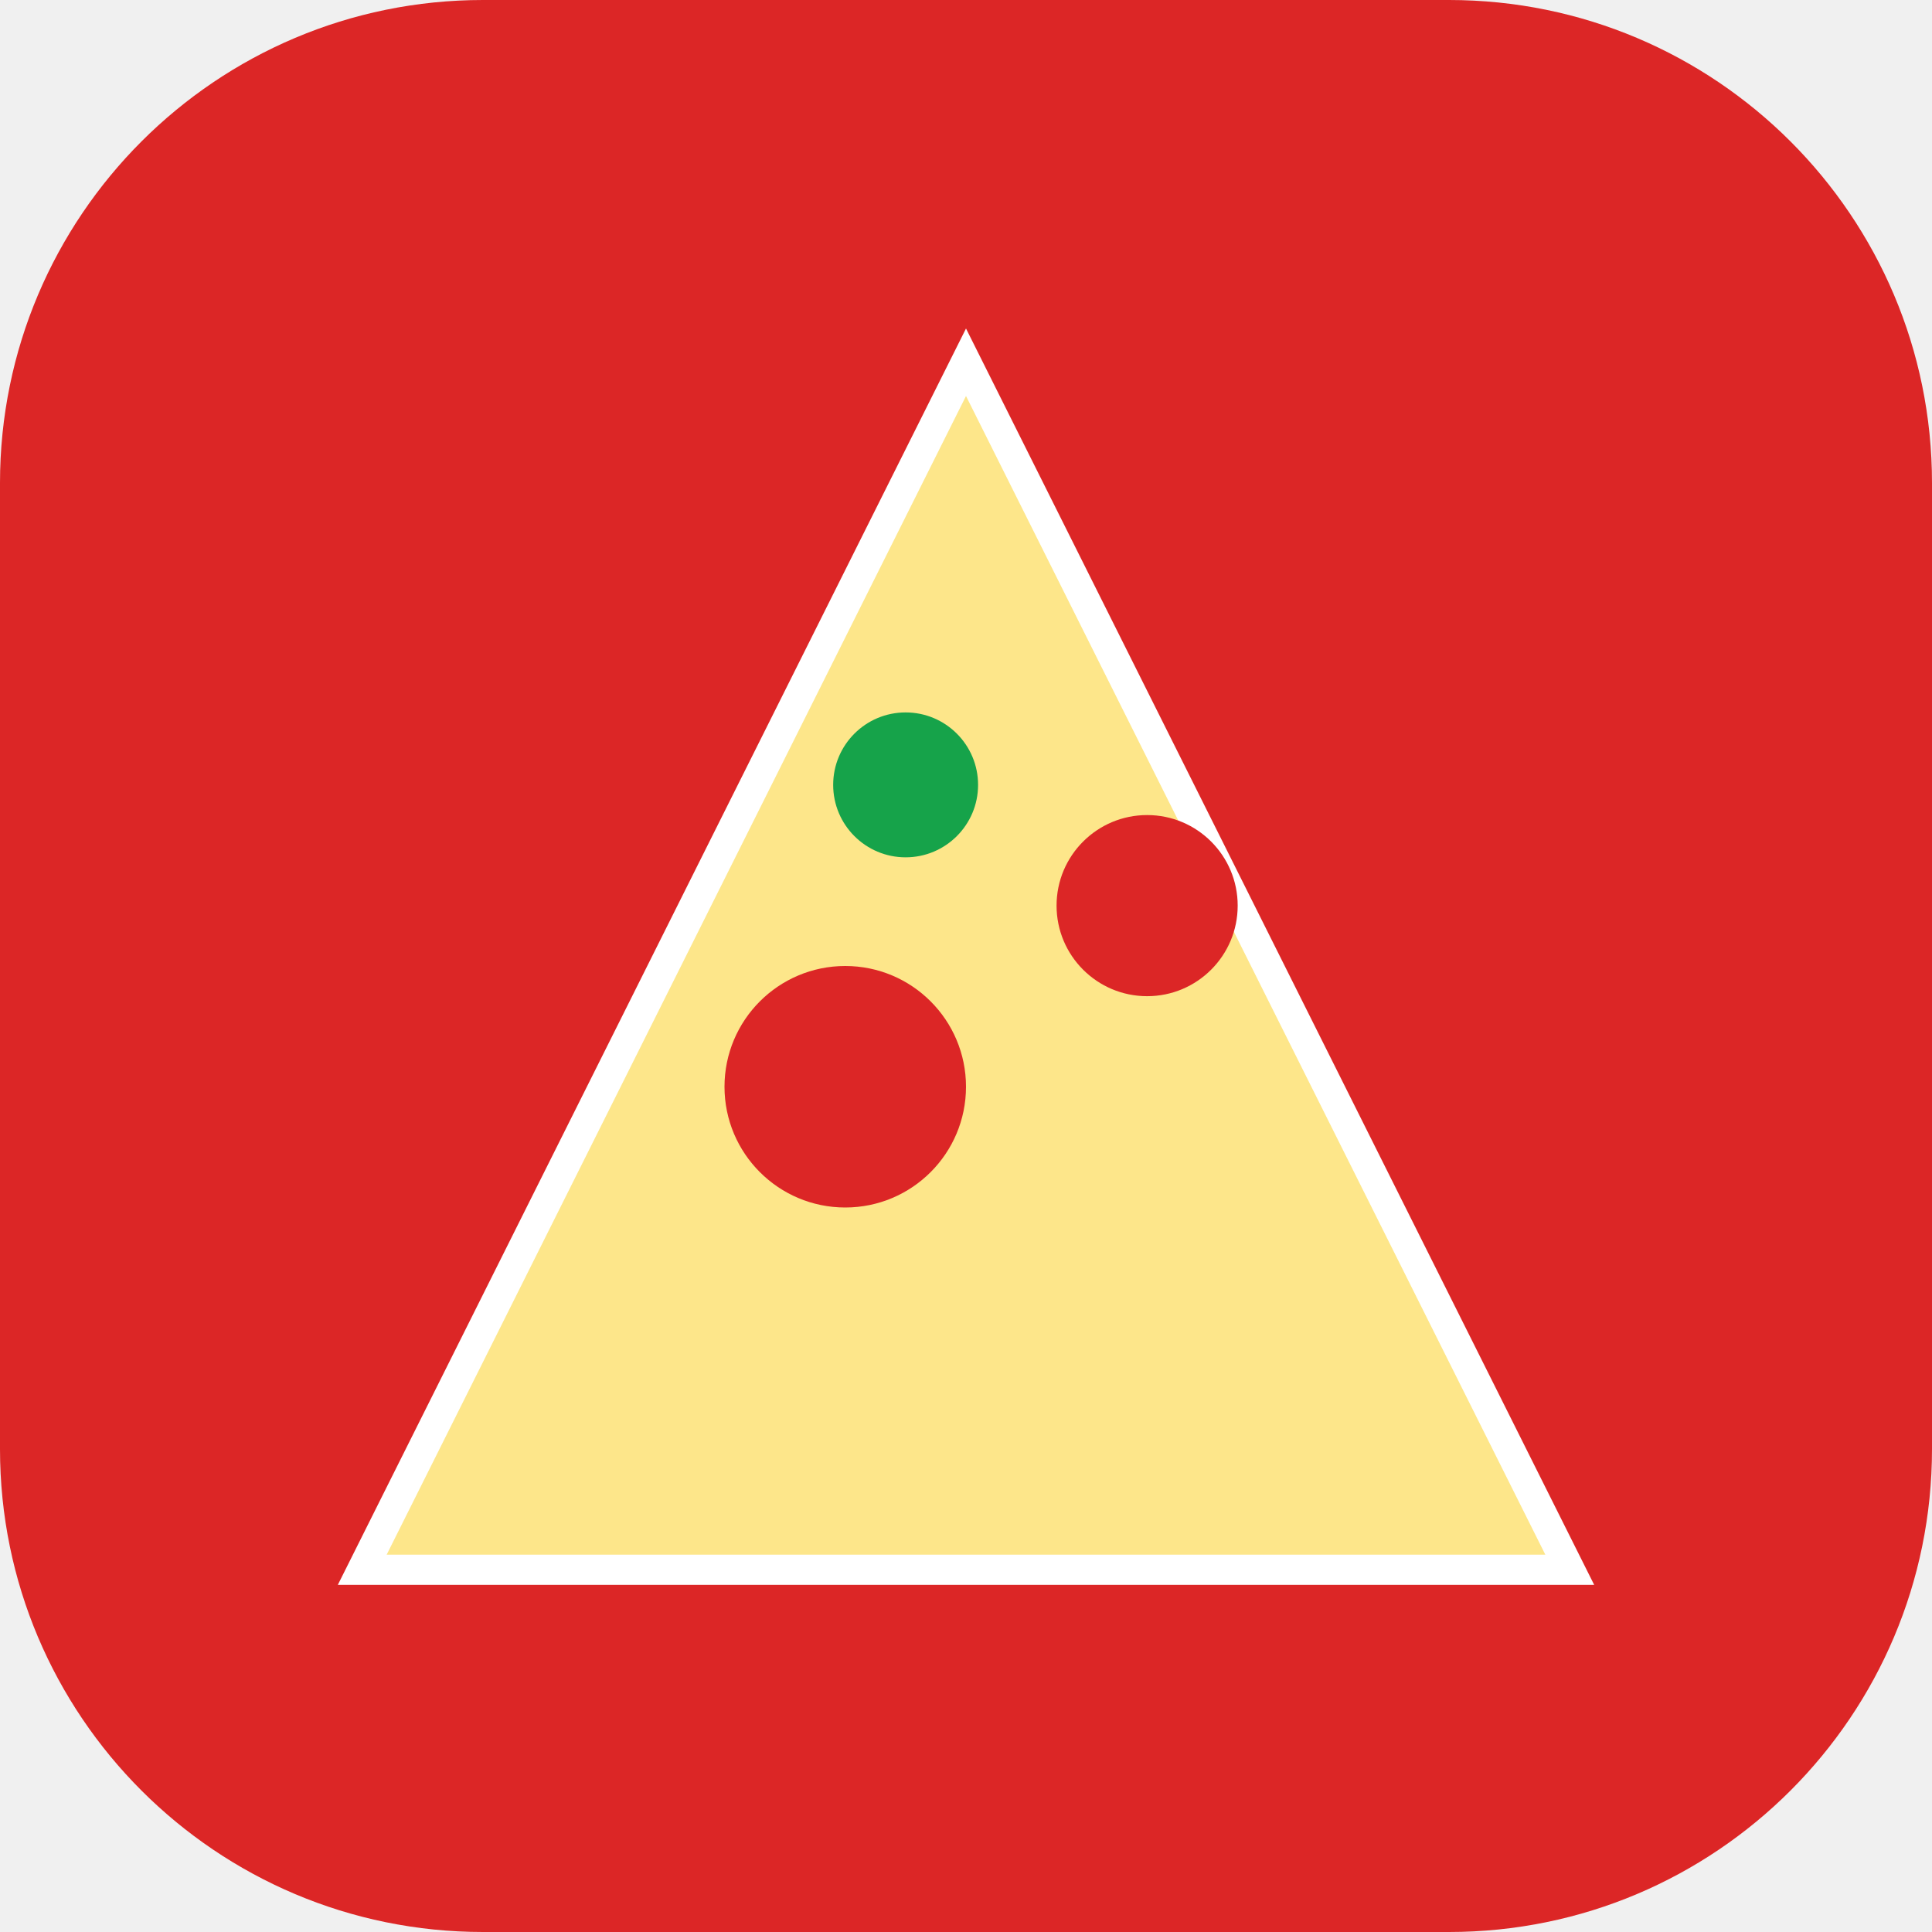
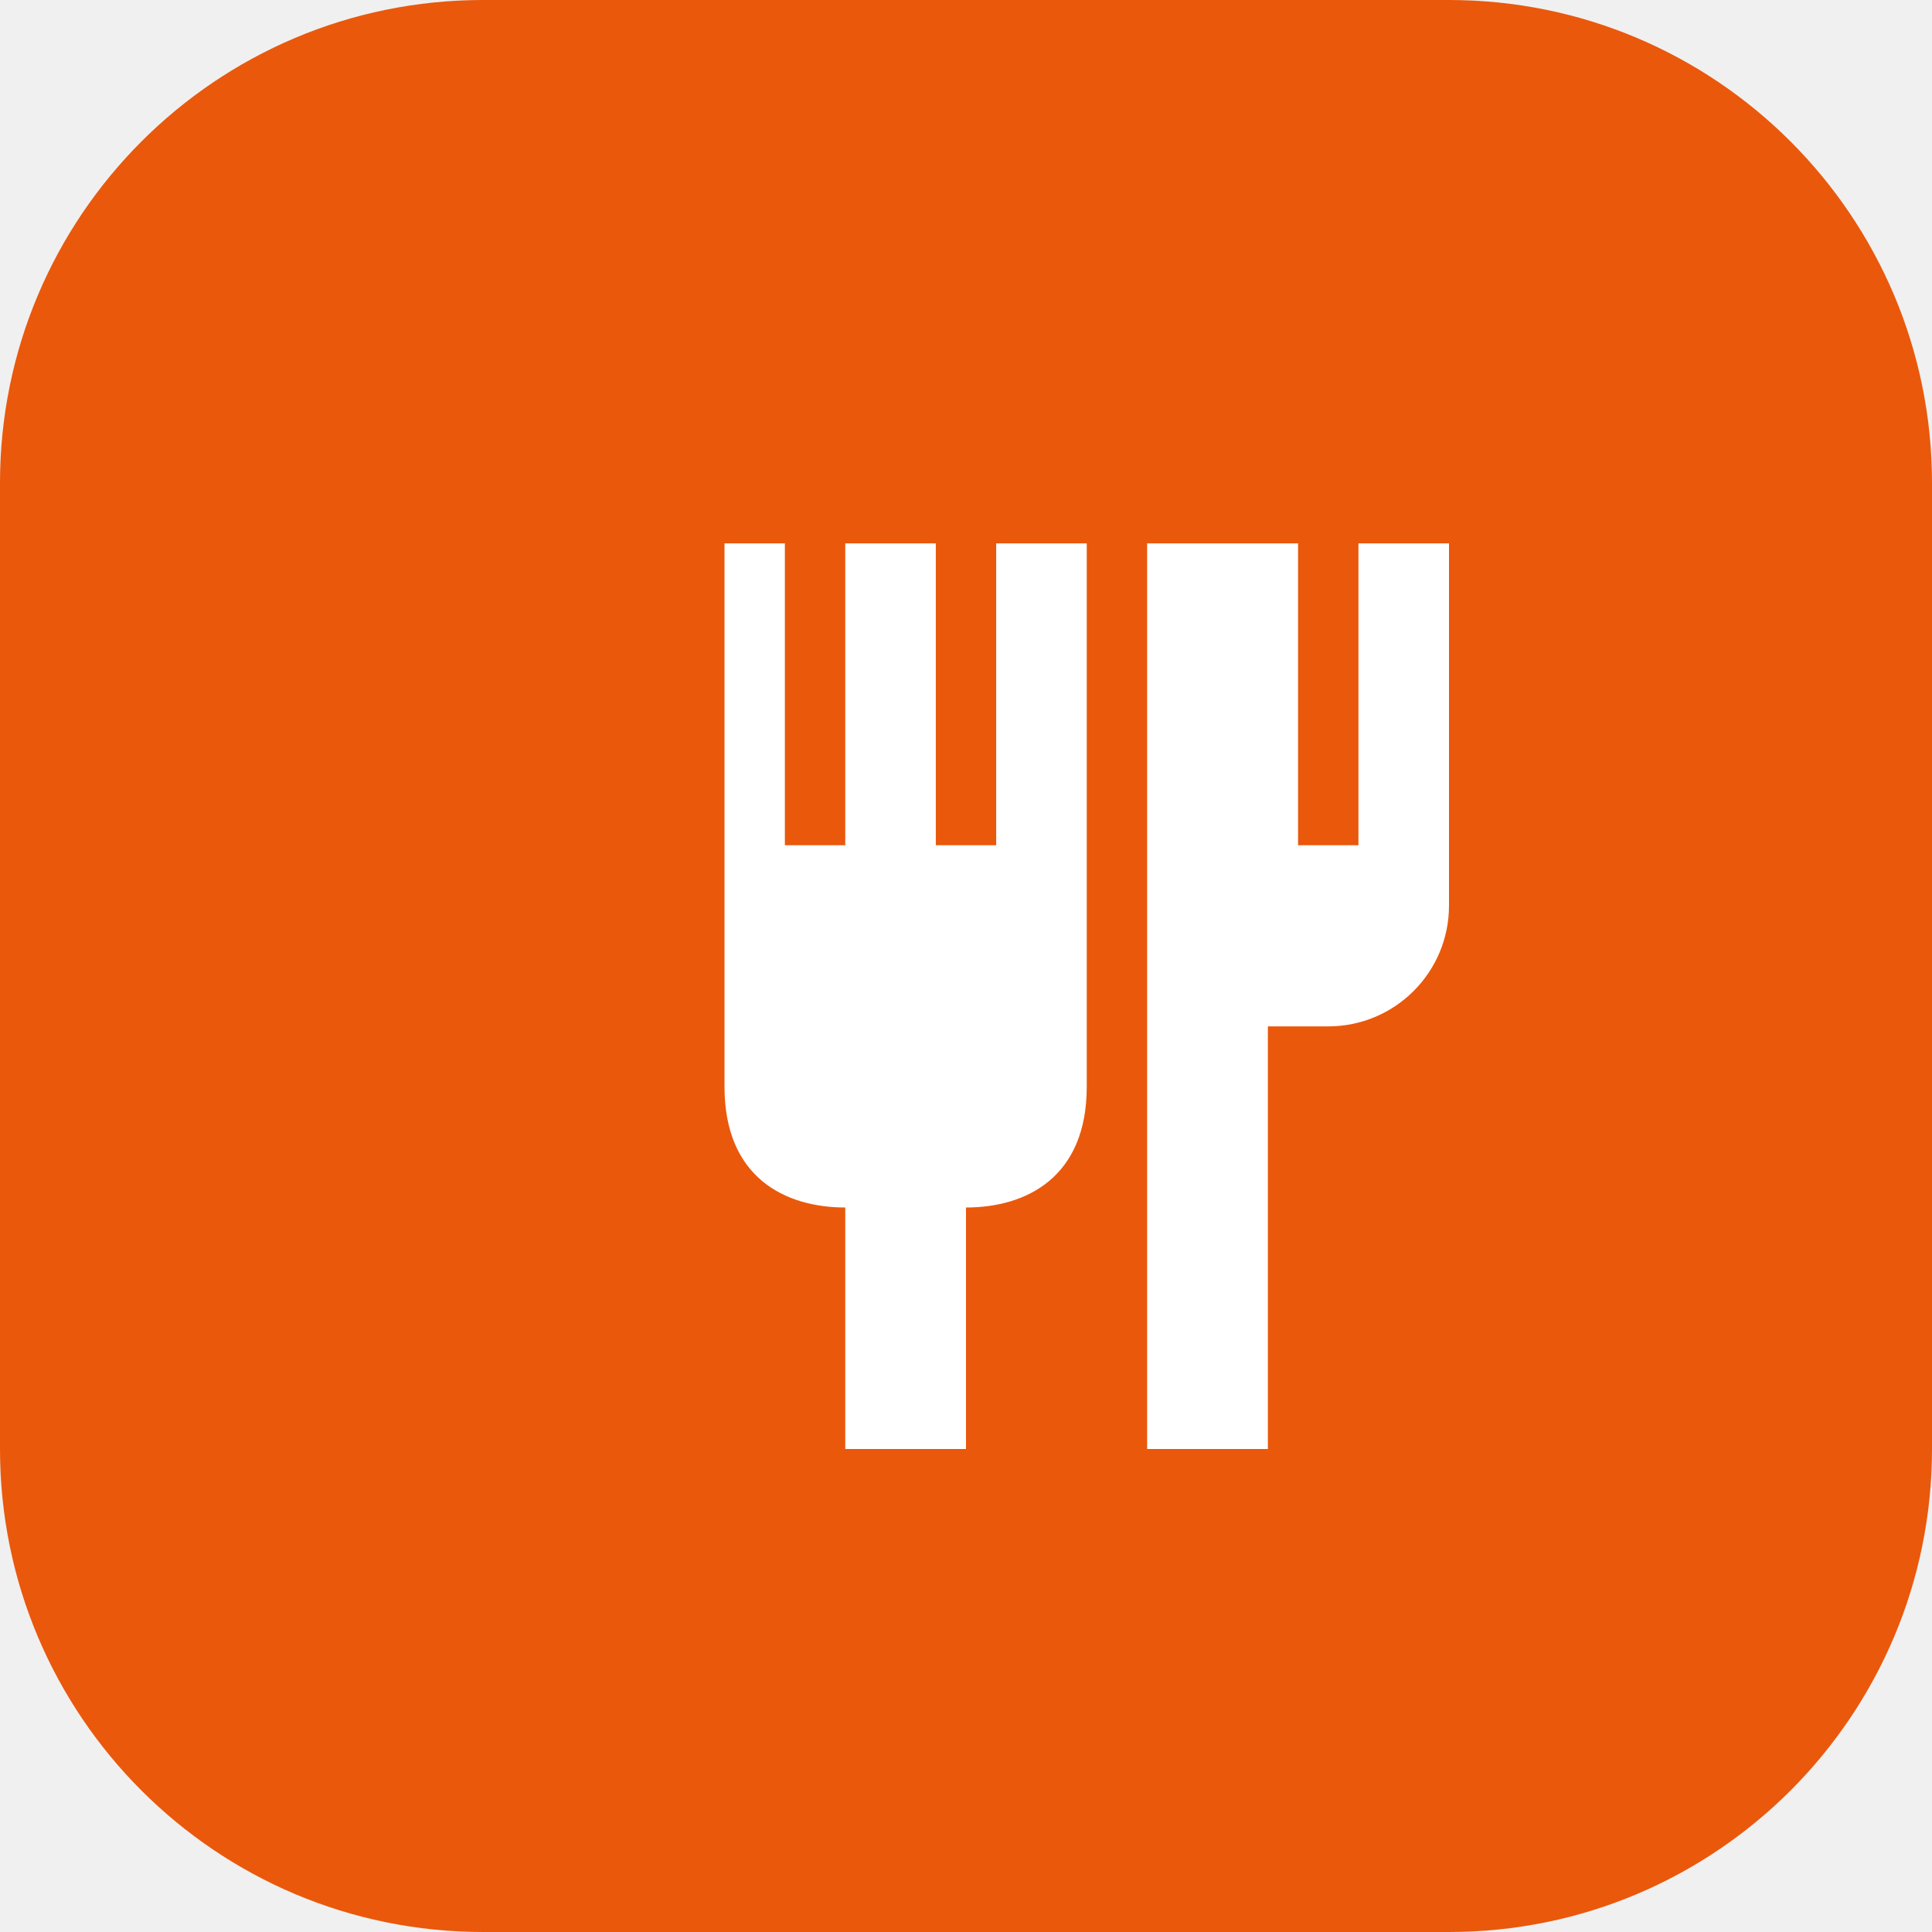
<svg xmlns="http://www.w3.org/2000/svg" viewBox="0 0 32 32" fill="none">
-   <rect width="32" height="32" rx="8" fill="#DC2626" />
-   <path d="M16 6 L26 26 H6 Z" fill="#FDE68A" stroke="#fff" stroke-width="0.5" />
-   <circle cx="14" cy="18" r="2" fill="#DC2626" />
-   <circle cx="19" cy="15" r="1.5" fill="#DC2626" />
-   <circle cx="15" cy="13" r="1.2" fill="#16A34A" />
+   <rect width="32" height="32" rx="8" fill="#EA580C" />
+   <path d="M12 9v9c0 1.5 1 2 2 2v4h2v-4c1 0 2-.5 2-2V9h-1.5v5h-1V9h-1.5v5h-1V9H12zm7 0v15h2v-7h1a2 2 0 002-2V9h-1.5v5h-1V9H19z" fill="#fff" />
</svg>
